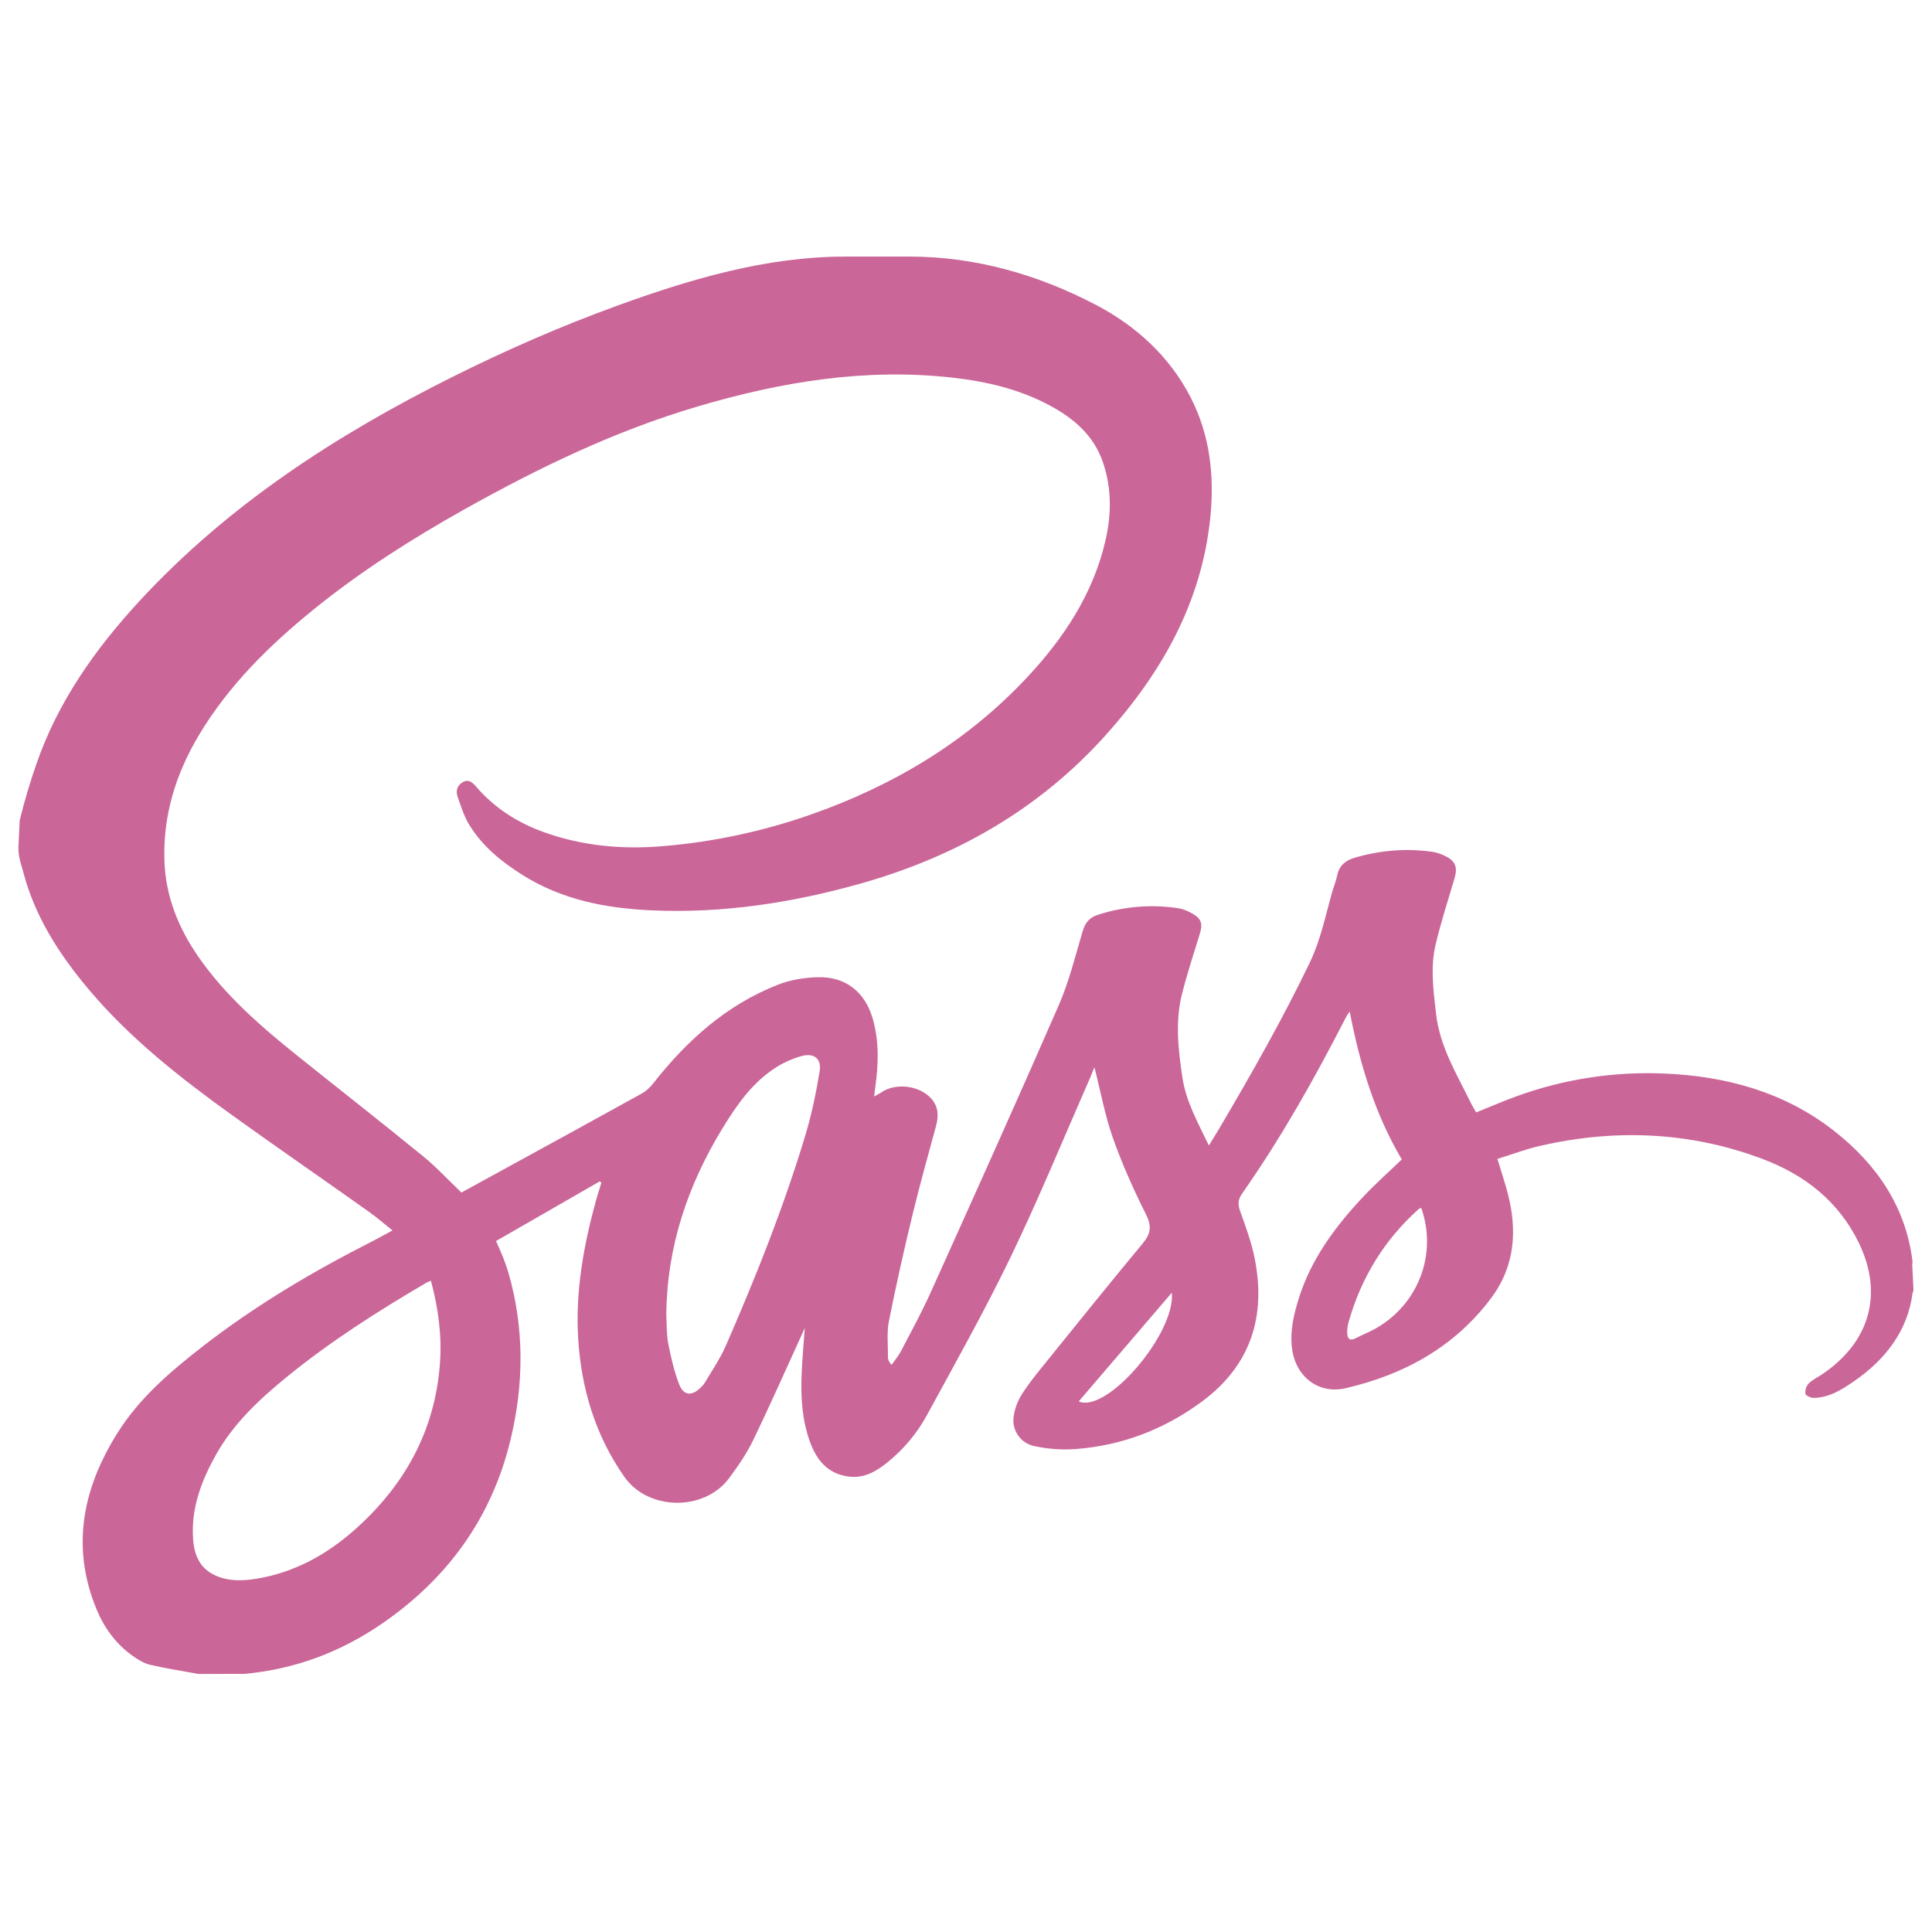
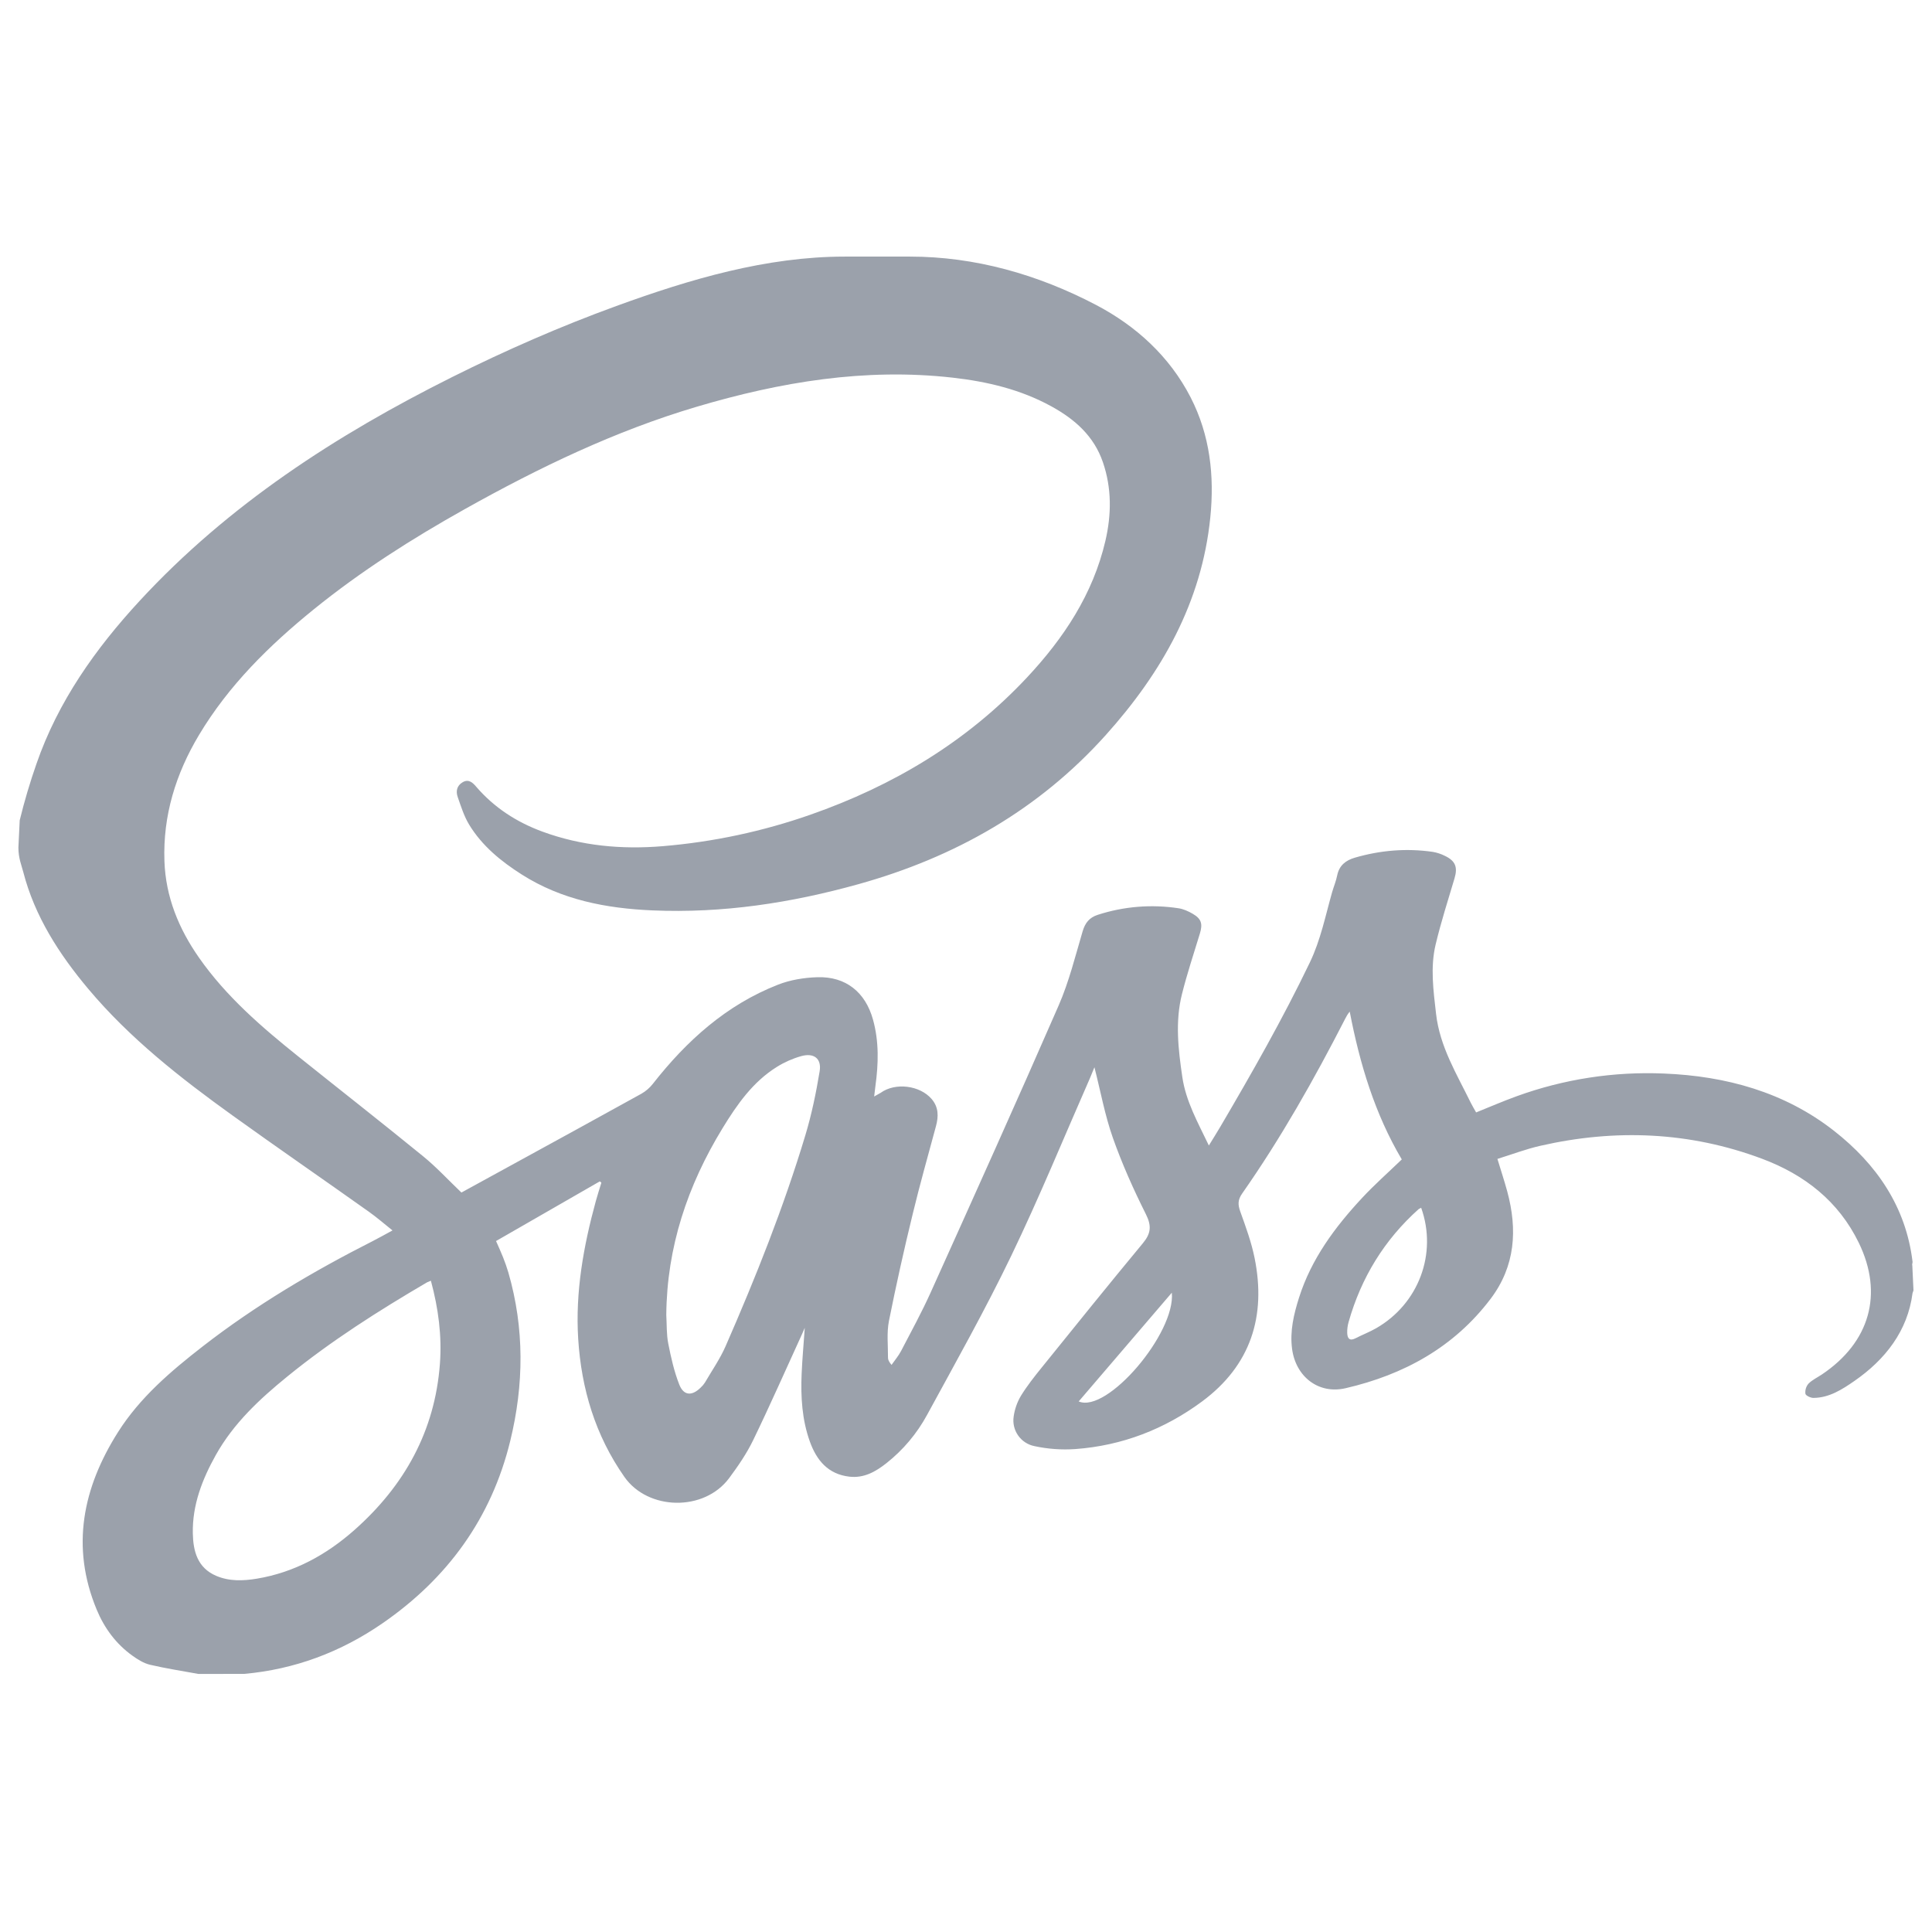
<svg xmlns="http://www.w3.org/2000/svg" viewBox="0 0 128 128">
-   <path fill-rule="evenodd" clip-rule="evenodd" fill="#CB6699" d="M1.219 56.156c0 .703.207 1.167.323 1.618.756 2.933 2.381 5.45 4.309 7.746 2.746 3.272 6.109 5.906 9.554 8.383 2.988 2.148 6.037 4.248 9.037 6.38.515.366 1.002.787 1.561 1.236-.481.26-.881.489-1.297.7-3.959 2.008-7.768 4.259-11.279 6.986-2.116 1.644-4.162 3.391-5.607 5.674-2.325 3.672-3.148 7.584-1.415 11.761.506 1.22 1.278 2.274 2.367 3.053.353.252.749.502 1.162.6 1.058.249 2.136.412 3.207.609l3.033-.002c3.354-.299 6.407-1.448 9.166-3.352 4.312-2.976 7.217-6.966 8.466-12.087.908-3.722.945-7.448-.125-11.153a11.696 11.696 0 00-.354-1.014c-.13-.333-.283-.657-.463-1.072l6.876-3.954.103.088c-.125.409-.258.817-.371 1.23-.817 2.984-1.36 6.02-1.165 9.117.208 3.3 1.129 6.389 3.061 9.146 1.562 2.23 5.284 2.313 6.944.075.589-.795 1.16-1.626 1.589-2.513 1.121-2.315 2.159-4.671 3.23-7.011l.187-.428c-.077 1.108-.167 2.081-.208 3.055-.064 1.521.025 3.033.545 4.48.445 1.238 1.202 2.163 2.62 2.326.97.111 1.743-.333 2.456-.896a10.384 10.384 0 002.691-3.199c1.901-3.491 3.853-6.961 5.576-10.54 1.864-3.871 3.494-7.855 5.225-11.792l.286-.698c.409 1.607.694 3.181 1.219 4.671.61 1.729 1.365 3.417 2.187 5.058.389.775.344 1.278-.195 1.928-2.256 2.72-4.473 5.473-6.692 8.223-.491.607-.98 1.225-1.389 1.888a3.701 3.701 0 00-.48 1.364 1.737 1.737 0 001.383 1.971 9.661 9.661 0 002.708.193c3.097-.228 5.909-1.315 8.395-3.157 3.221-2.386 4.255-5.642 3.475-9.501-.211-1.047-.584-2.065-.947-3.074-.163-.455-.174-.774.123-1.198 2.575-3.677 4.775-7.578 6.821-11.569.081-.157.164-.314.306-.482.663 3.45 1.661 6.775 3.449 9.792-.912.879-1.815 1.676-2.632 2.554-1.799 1.934-3.359 4.034-4.173 6.595-.35 1.104-.619 2.226-.463 3.405.242 1.831 1.742 3.021 3.543 2.604 3.854-.892 7.181-2.708 9.612-5.925 1.636-2.166 1.785-4.582 1.1-7.113-.188-.688-.411-1.365-.651-2.154.951-.295 1.878-.649 2.837-.868 4.979-1.136 9.904-.938 14.702.86 2.801 1.05 5.064 2.807 6.406 5.571 1.639 3.379.733 6.585-2.452 8.721-.297.199-.637.356-.883.605a.869.869 0 00-.205.67c.021.123.346.277.533.275 1.047-.008 1.896-.557 2.711-1.121 2.042-1.413 3.532-3.314 3.853-5.817l.063-.188-.077-1.63c-.031-.094.023-.187.016-.258-.434-3.645-2.381-6.472-5.213-8.688-3.28-2.565-7.153-3.621-11.249-3.788a25.401 25.401 0 00-9.765 1.503c-.897.325-1.786.71-2.688 1.073-.121-.219-.251-.429-.358-.646-.926-1.896-2.048-3.708-2.296-5.882-.176-1.544-.392-3.086-.025-4.613.353-1.469.813-2.913 1.246-4.362.223-.746.066-1.164-.646-1.5a2.854 2.854 0 00-.786-.258c-1.75-.254-3.476-.109-5.171.384-.6.175-1.036.511-1.169 1.175-.076.381-.231.746-.339 1.122-.443 1.563-.757 3.156-1.473 4.645-1.794 3.735-3.842 7.329-5.938 10.897-.227.385-.466.763-.752 1.23-.736-1.54-1.521-2.922-1.759-4.542-.269-1.832-.481-3.661-.025-5.479.339-1.356.782-2.687 1.19-4.025.193-.636.104-.97-.472-1.305-.291-.169-.62-.319-.948-.368a11.643 11.643 0 00-5.354.438c-.543.176-.828.527-.994 1.087-.488 1.652-.904 3.344-1.589 4.915-2.774 6.36-5.628 12.687-8.479 19.013-.595 1.321-1.292 2.596-1.963 3.882-.17.326-.418.613-.63.919-.17-.201-.236-.339-.235-.477.005-.813-.092-1.65.063-2.436a172.189 172.189 0 011.578-7.099c.47-1.946 1.017-3.874 1.538-5.807.175-.647.178-1.252-.287-1.796-.781-.911-2.413-1.111-3.381-.409l-.428.242.083-.69c.204-1.479.245-2.953-.161-4.41-.506-1.816-1.802-2.861-3.686-2.803-.878.027-1.8.177-2.613.497-3.419 1.34-6.048 3.713-8.286 6.568a2.592 2.592 0 01-.757.654c-2.893 1.604-5.795 3.188-8.696 4.778l-3.229 1.769c-.866-.826-1.653-1.683-2.546-2.41-2.727-2.224-5.498-4.393-8.244-6.592-2.434-1.949-4.792-3.979-6.596-6.56-1.342-1.92-2.207-4.021-2.29-6.395-.105-3.025.753-5.789 2.293-8.362 1.97-3.292 4.657-5.934 7.611-8.327 3.125-2.53 6.505-4.678 10.008-6.639 4.901-2.743 9.942-5.171 15.347-6.774 5.542-1.644 11.165-2.585 16.965-1.929 2.28.258 4.494.78 6.527 1.895 1.557.853 2.834 1.97 3.428 3.716.586 1.718.568 3.459.162 5.204-.825 3.534-2.76 6.447-5.195 9.05-3.994 4.267-8.866 7.172-14.351 9.091a39.478 39.478 0 01-9.765 2.083c-2.729.229-5.401-.013-7.985-.962-1.711-.629-3.201-1.591-4.399-2.987-.214-.25-.488-.521-.887-.287-.391.23-.46.602-.329.979.219.626.421 1.278.762 1.838.857 1.405 2.107 2.424 3.483 3.298 2.643 1.681 5.597 2.246 8.66 2.377 4.648.201 9.183-.493 13.654-1.74 6.383-1.78 11.933-4.924 16.384-9.884 3.706-4.13 6.353-8.791 6.92-14.419.277-2.747-.018-5.438-1.304-7.944-1.395-2.715-3.613-4.734-6.265-6.125C68.756 18.179 64.588 17 60.286 17h-4.31c-5.21 0-10.247 1.493-15.143 3.274-3.706 1.349-7.34 2.941-10.868 4.703-7.683 3.839-14.838 8.468-20.715 14.833-2.928 3.171-5.407 6.67-6.833 10.79a40.494 40.494 0 00-1.111 3.746m27.839 36.013c-.333 4.459-2.354 8.074-5.657 11.002-1.858 1.646-3.989 2.818-6.471 3.23-.9.149-1.821.185-2.694-.188-1.245-.532-1.524-1.637-1.548-2.814-.037-1.876.62-3.572 1.521-5.186 1.176-2.104 2.9-3.708 4.741-5.206 2.9-2.361 6.046-4.359 9.268-6.245l.243-.1c.498 1.84.735 3.657.597 5.507zM54.303 70.98c-.235 1.424-.529 2.849-.945 4.229-1.438 4.777-3.285 9.406-5.282 13.973-.369.845-.906 1.616-1.373 2.417a1.689 1.689 0 01-.283.334c-.578.571-1.126.541-1.418-.206-.34-.868-.549-1.797-.729-2.716-.121-.617-.092-1.265-.13-1.897.039-4.494 1.41-8.578 3.736-12.38.959-1.568 2.003-3.062 3.598-4.054a6.27 6.27 0 011.595-.706c.85-.239 1.372.154 1.231 1.006zm17.164 21.868l6.169-7.203c.257 2.675-4.29 8.015-6.169 7.203zm19.703-4.847c-.436.25-.911.43-1.358.661-.409.212-.544-.002-.556-.354a2.385 2.385 0 01.093-.721c.833-2.938 2.366-5.446 4.647-7.486l.16-.082c1.085 3.035-.169 6.368-2.986 7.982z" />
+   <path fill-rule="evenodd" clip-rule="evenodd" fill="#9ba1ab" d="M1.219 56.156c0 .703.207 1.167.323 1.618.756 2.933 2.381 5.45 4.309 7.746 2.746 3.272 6.109 5.906 9.554 8.383 2.988 2.148 6.037 4.248 9.037 6.38.515.366 1.002.787 1.561 1.236-.481.26-.881.489-1.297.7-3.959 2.008-7.768 4.259-11.279 6.986-2.116 1.644-4.162 3.391-5.607 5.674-2.325 3.672-3.148 7.584-1.415 11.761.506 1.22 1.278 2.274 2.367 3.053.353.252.749.502 1.162.6 1.058.249 2.136.412 3.207.609l3.033-.002c3.354-.299 6.407-1.448 9.166-3.352 4.312-2.976 7.217-6.966 8.466-12.087.908-3.722.945-7.448-.125-11.153a11.696 11.696 0 00-.354-1.014c-.13-.333-.283-.657-.463-1.072l6.876-3.954.103.088c-.125.409-.258.817-.371 1.23-.817 2.984-1.36 6.02-1.165 9.117.208 3.3 1.129 6.389 3.061 9.146 1.562 2.23 5.284 2.313 6.944.075.589-.795 1.16-1.626 1.589-2.513 1.121-2.315 2.159-4.671 3.23-7.011l.187-.428c-.077 1.108-.167 2.081-.208 3.055-.064 1.521.025 3.033.545 4.48.445 1.238 1.202 2.163 2.62 2.326.97.111 1.743-.333 2.456-.896a10.384 10.384 0 002.691-3.199c1.901-3.491 3.853-6.961 5.576-10.54 1.864-3.871 3.494-7.855 5.225-11.792l.286-.698c.409 1.607.694 3.181 1.219 4.671.61 1.729 1.365 3.417 2.187 5.058.389.775.344 1.278-.195 1.928-2.256 2.72-4.473 5.473-6.692 8.223-.491.607-.98 1.225-1.389 1.888a3.701 3.701 0 00-.48 1.364 1.737 1.737 0 001.383 1.971 9.661 9.661 0 002.708.193c3.097-.228 5.909-1.315 8.395-3.157 3.221-2.386 4.255-5.642 3.475-9.501-.211-1.047-.584-2.065-.947-3.074-.163-.455-.174-.774.123-1.198 2.575-3.677 4.775-7.578 6.821-11.569.081-.157.164-.314.306-.482.663 3.45 1.661 6.775 3.449 9.792-.912.879-1.815 1.676-2.632 2.554-1.799 1.934-3.359 4.034-4.173 6.595-.35 1.104-.619 2.226-.463 3.405.242 1.831 1.742 3.021 3.543 2.604 3.854-.892 7.181-2.708 9.612-5.925 1.636-2.166 1.785-4.582 1.1-7.113-.188-.688-.411-1.365-.651-2.154.951-.295 1.878-.649 2.837-.868 4.979-1.136 9.904-.938 14.702.86 2.801 1.05 5.064 2.807 6.406 5.571 1.639 3.379.733 6.585-2.452 8.721-.297.199-.637.356-.883.605a.869.869 0 00-.205.67c.021.123.346.277.533.275 1.047-.008 1.896-.557 2.711-1.121 2.042-1.413 3.532-3.314 3.853-5.817l.063-.188-.077-1.63c-.031-.094.023-.187.016-.258-.434-3.645-2.381-6.472-5.213-8.688-3.28-2.565-7.153-3.621-11.249-3.788a25.401 25.401 0 00-9.765 1.503c-.897.325-1.786.71-2.688 1.073-.121-.219-.251-.429-.358-.646-.926-1.896-2.048-3.708-2.296-5.882-.176-1.544-.392-3.086-.025-4.613.353-1.469.813-2.913 1.246-4.362.223-.746.066-1.164-.646-1.5a2.854 2.854 0 00-.786-.258c-1.75-.254-3.476-.109-5.171.384-.6.175-1.036.511-1.169 1.175-.076.381-.231.746-.339 1.122-.443 1.563-.757 3.156-1.473 4.645-1.794 3.735-3.842 7.329-5.938 10.897-.227.385-.466.763-.752 1.23-.736-1.54-1.521-2.922-1.759-4.542-.269-1.832-.481-3.661-.025-5.479.339-1.356.782-2.687 1.19-4.025.193-.636.104-.97-.472-1.305-.291-.169-.62-.319-.948-.368a11.643 11.643 0 00-5.354.438c-.543.176-.828.527-.994 1.087-.488 1.652-.904 3.344-1.589 4.915-2.774 6.36-5.628 12.687-8.479 19.013-.595 1.321-1.292 2.596-1.963 3.882-.17.326-.418.613-.63.919-.17-.201-.236-.339-.235-.477.005-.813-.092-1.65.063-2.436a172.189 172.189 0 011.578-7.099c.47-1.946 1.017-3.874 1.538-5.807.175-.647.178-1.252-.287-1.796-.781-.911-2.413-1.111-3.381-.409l-.428.242.083-.69c.204-1.479.245-2.953-.161-4.41-.506-1.816-1.802-2.861-3.686-2.803-.878.027-1.8.177-2.613.497-3.419 1.34-6.048 3.713-8.286 6.568a2.592 2.592 0 01-.757.654c-2.893 1.604-5.795 3.188-8.696 4.778l-3.229 1.769c-.866-.826-1.653-1.683-2.546-2.41-2.727-2.224-5.498-4.393-8.244-6.592-2.434-1.949-4.792-3.979-6.596-6.56-1.342-1.92-2.207-4.021-2.29-6.395-.105-3.025.753-5.789 2.293-8.362 1.97-3.292 4.657-5.934 7.611-8.327 3.125-2.53 6.505-4.678 10.008-6.639 4.901-2.743 9.942-5.171 15.347-6.774 5.542-1.644 11.165-2.585 16.965-1.929 2.28.258 4.494.78 6.527 1.895 1.557.853 2.834 1.97 3.428 3.716.586 1.718.568 3.459.162 5.204-.825 3.534-2.76 6.447-5.195 9.05-3.994 4.267-8.866 7.172-14.351 9.091a39.478 39.478 0 01-9.765 2.083c-2.729.229-5.401-.013-7.985-.962-1.711-.629-3.201-1.591-4.399-2.987-.214-.25-.488-.521-.887-.287-.391.23-.46.602-.329.979.219.626.421 1.278.762 1.838.857 1.405 2.107 2.424 3.483 3.298 2.643 1.681 5.597 2.246 8.66 2.377 4.648.201 9.183-.493 13.654-1.74 6.383-1.78 11.933-4.924 16.384-9.884 3.706-4.13 6.353-8.791 6.92-14.419.277-2.747-.018-5.438-1.304-7.944-1.395-2.715-3.613-4.734-6.265-6.125C68.756 18.179 64.588 17 60.286 17h-4.31c-5.21 0-10.247 1.493-15.143 3.274-3.706 1.349-7.34 2.941-10.868 4.703-7.683 3.839-14.838 8.468-20.715 14.833-2.928 3.171-5.407 6.67-6.833 10.79a40.494 40.494 0 00-1.111 3.746m27.839 36.013c-.333 4.459-2.354 8.074-5.657 11.002-1.858 1.646-3.989 2.818-6.471 3.23-.9.149-1.821.185-2.694-.188-1.245-.532-1.524-1.637-1.548-2.814-.037-1.876.62-3.572 1.521-5.186 1.176-2.104 2.9-3.708 4.741-5.206 2.9-2.361 6.046-4.359 9.268-6.245l.243-.1c.498 1.84.735 3.657.597 5.507zM54.303 70.98c-.235 1.424-.529 2.849-.945 4.229-1.438 4.777-3.285 9.406-5.282 13.973-.369.845-.906 1.616-1.373 2.417a1.689 1.689 0 01-.283.334c-.578.571-1.126.541-1.418-.206-.34-.868-.549-1.797-.729-2.716-.121-.617-.092-1.265-.13-1.897.039-4.494 1.41-8.578 3.736-12.38.959-1.568 2.003-3.062 3.598-4.054a6.27 6.27 0 011.595-.706c.85-.239 1.372.154 1.231 1.006zm17.164 21.868l6.169-7.203c.257 2.675-4.29 8.015-6.169 7.203zm19.703-4.847c-.436.25-.911.43-1.358.661-.409.212-.544-.002-.556-.354a2.385 2.385 0 01.093-.721c.833-2.938 2.366-5.446 4.647-7.486l.16-.082c1.085 3.035-.169 6.368-2.986 7.982z" />
</svg>
